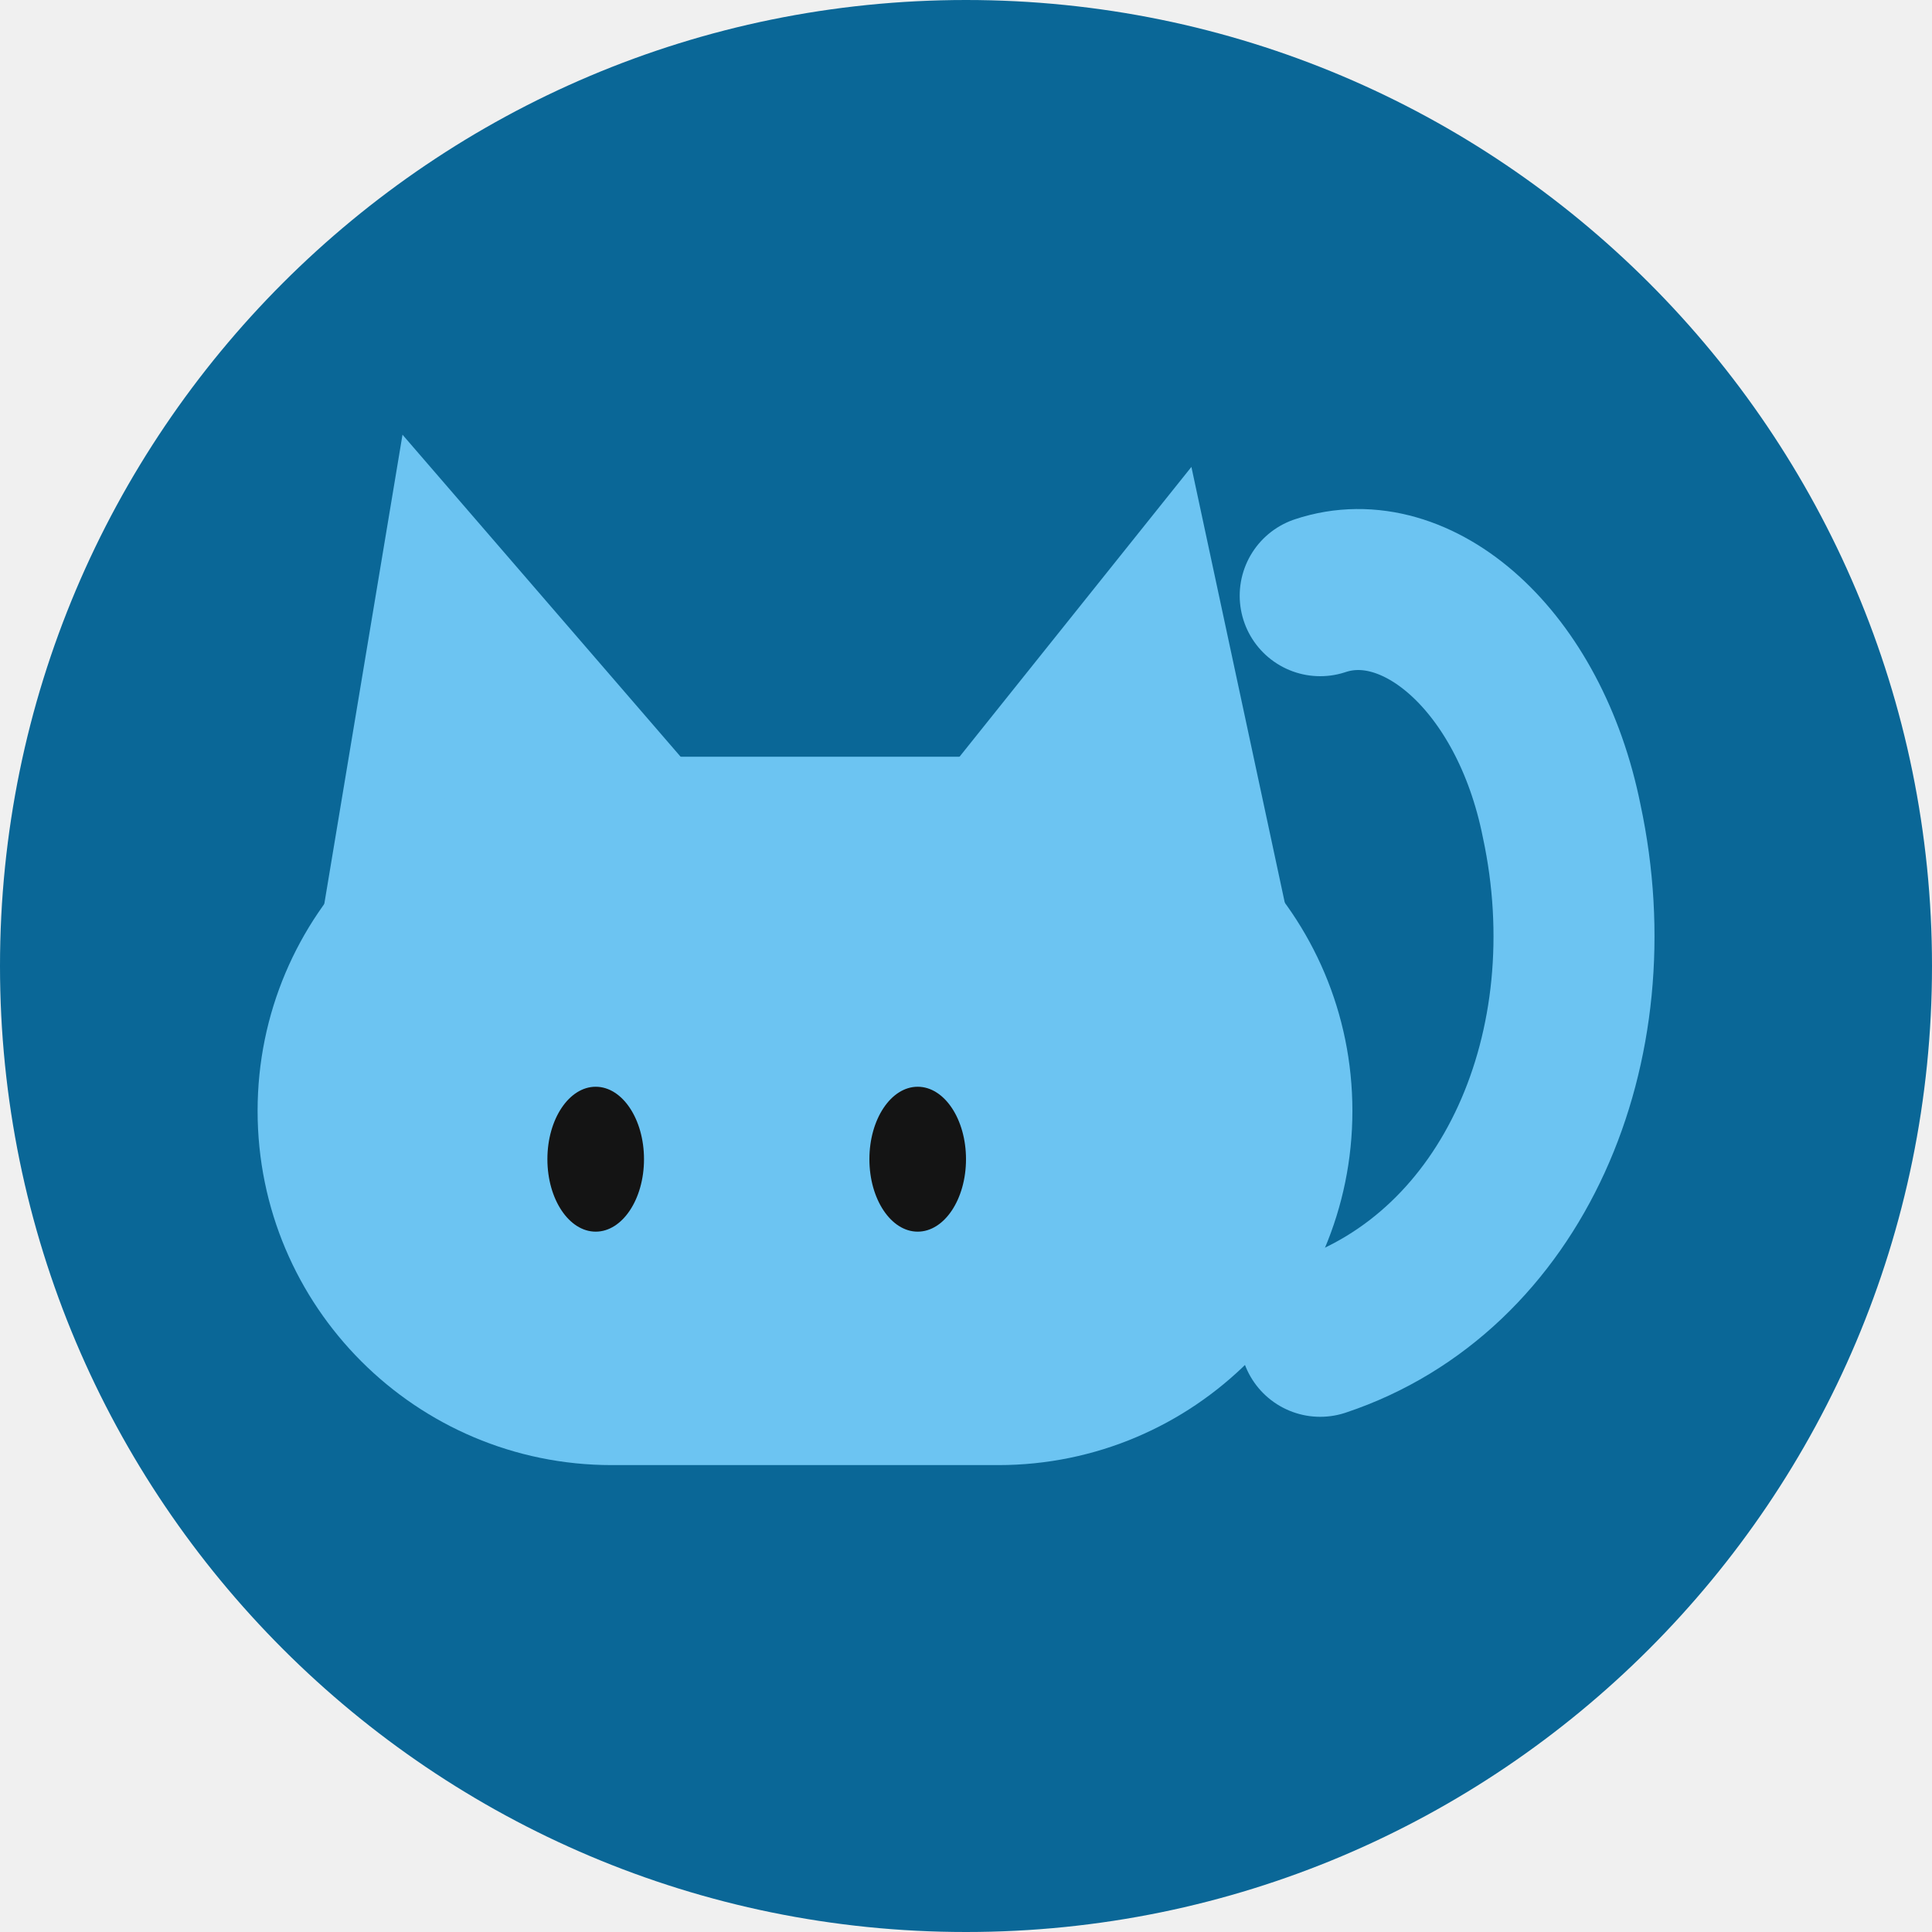
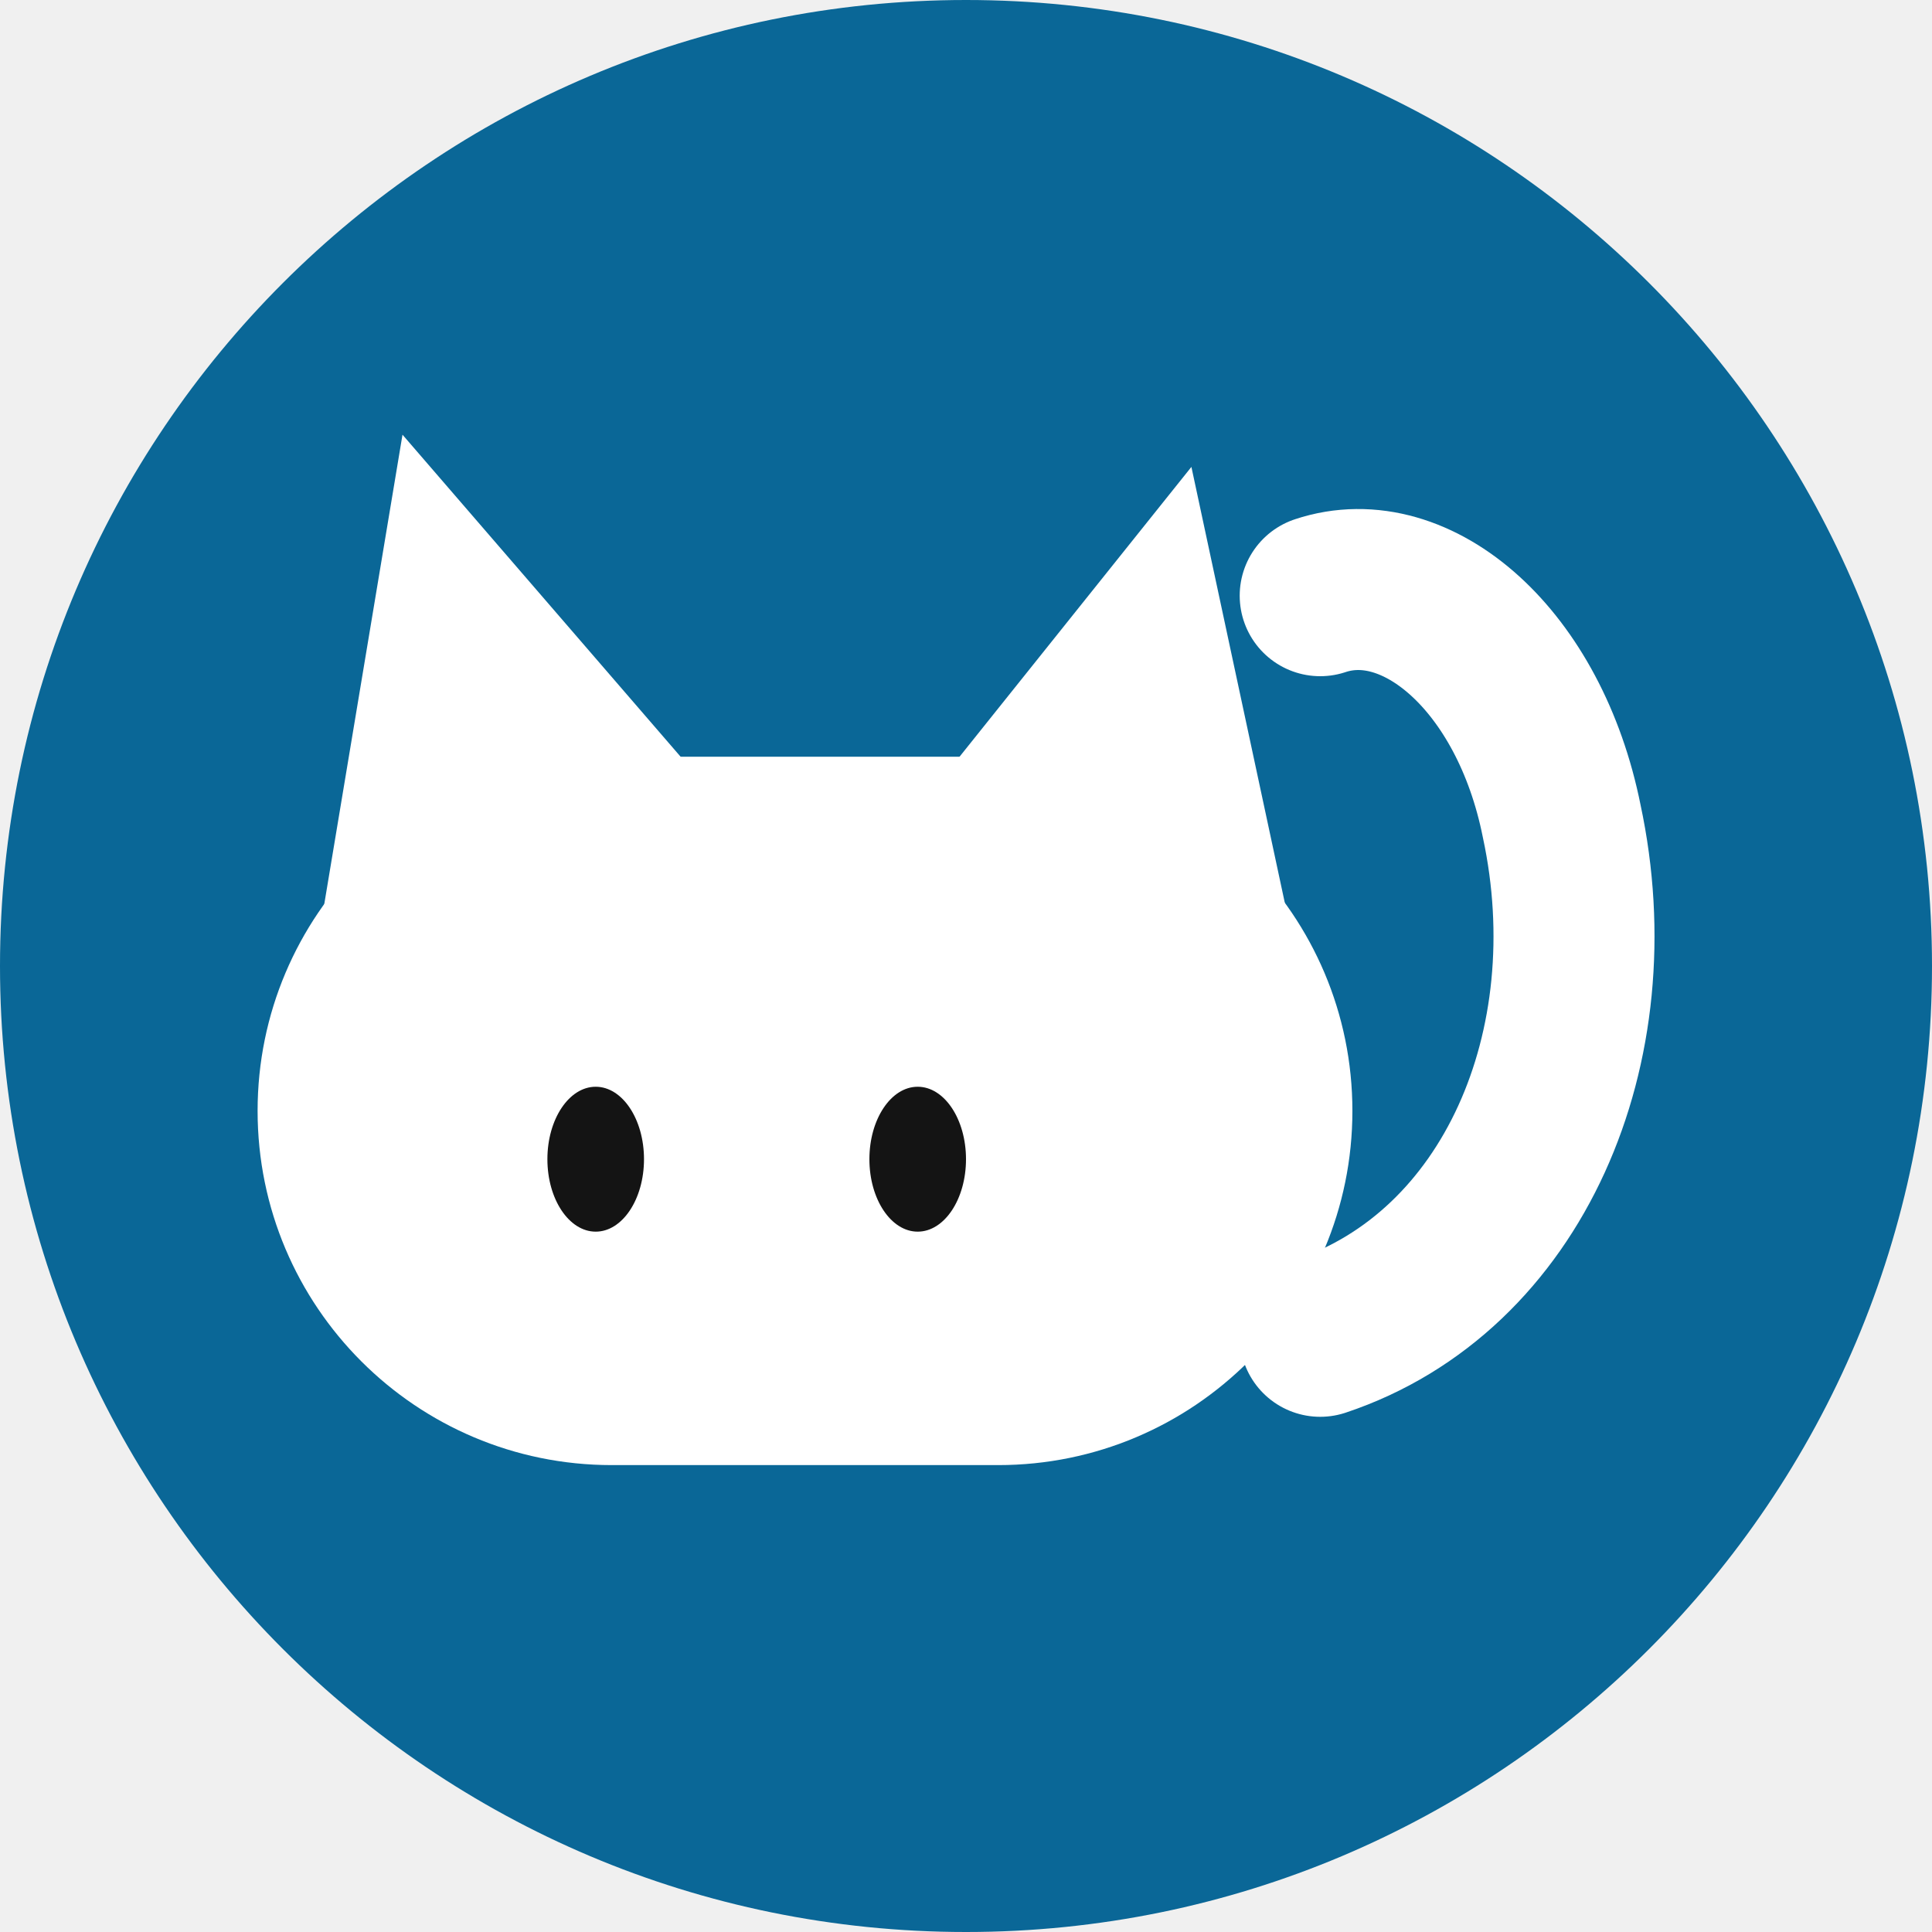
<svg xmlns="http://www.w3.org/2000/svg" viewBox="0 0 120 120" width="120" height="120">
  <circle cx="60" cy="60" r="60" fill="#0A6797" />
-   <path d="M82,83 C94,79 100,65 97,51 C95,41 88,35 82,37" fill="none" stroke="#6CC4F2" stroke-width="10" stroke-linecap="round" />
-   <polygon points="20,57 25,27 44,49" fill="#6CC4F2" />
-   <polygon points="58,49 74,29 80,57" fill="#6CC4F2" />
-   <rect x="16" y="47" width="68" height="44" rx="22" fill="#6CC4F2" />
+   <path d="M82,83 C94,79 100,65 97,51 C95,41 88,35 82,37" fill="none" stroke="#FFFFFF" stroke-width="10" stroke-linecap="round" />
+   <polygon points="20,57 25,27 44,49" fill="#FFFFFF" />
+   <polygon points="58,49 74,29 80,57" fill="#FFFFFF" />
+   <rect x="16" y="47" width="68" height="44" rx="22" fill="#FFFFFF" />
  <ellipse cx="37" cy="72" rx="3.0" ry="4.5" fill="#141414" />
  <ellipse cx="57" cy="72" rx="3.0" ry="4.5" fill="#141414" />
</svg>
